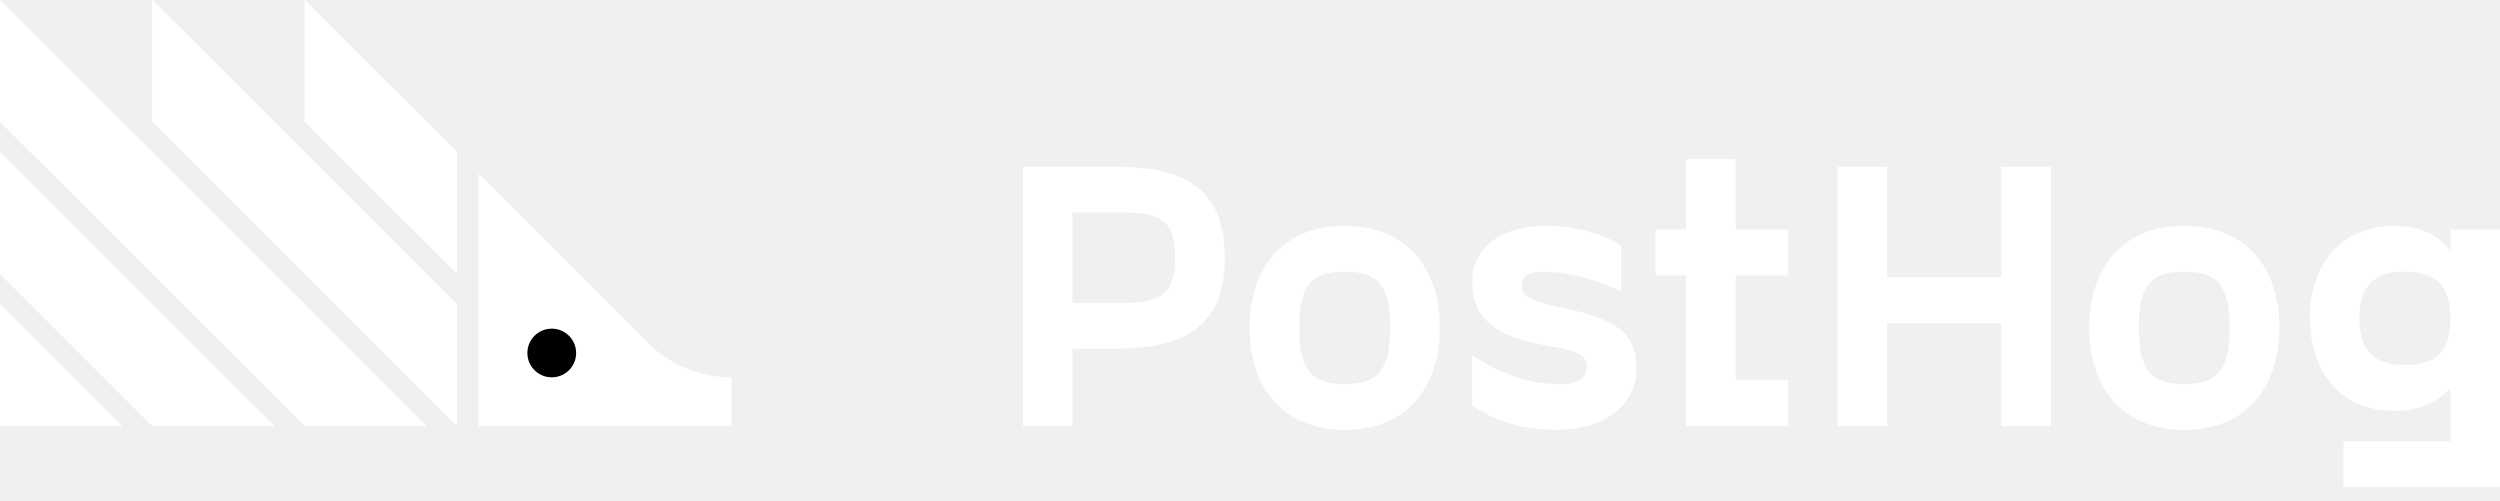
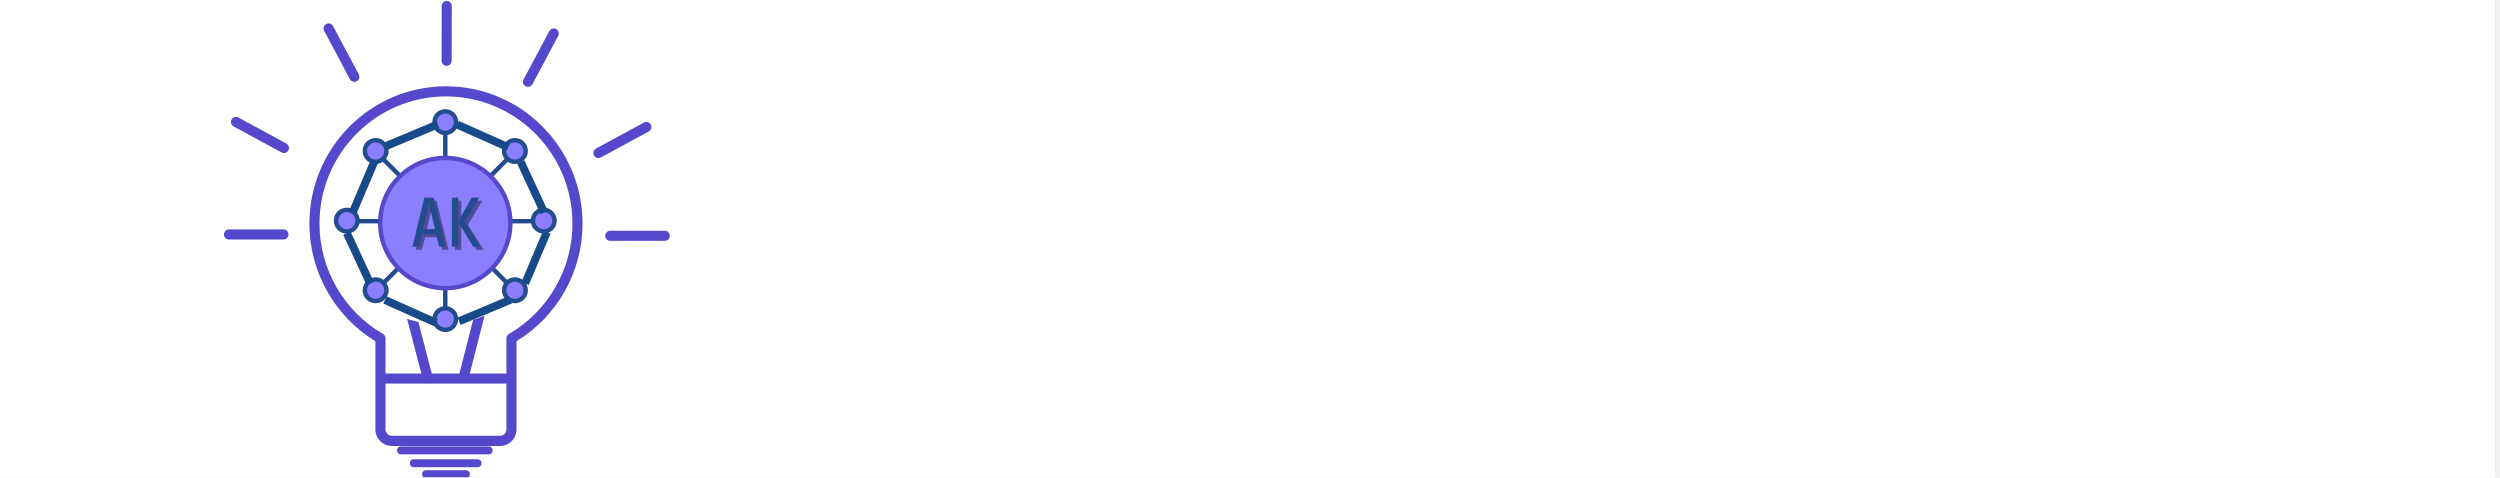
- <svg xmlns="http://www.w3.org/2000/svg" width="150" height="30" viewBox="0 0 150 30" fill="none">
-   <path d="M0 18.259L7.313 25.562H0V18.259ZM0 16.433L9.142 25.562H16.455L0 9.129V16.433ZM0 7.303L18.283 25.562H25.596L0 0V7.303ZM9.142 7.303L27.425 25.562V18.259L9.142 0V7.303ZM18.283 0V7.303L27.425 16.433V9.129L18.283 0Z" fill="white" />
-   <path d="M43.879 22.641C42.006 22.641 40.209 21.897 38.886 20.575L28.718 10.421V25.562H43.879V22.641Z" fill="white" />
-   <path d="M33.105 22.64C33.913 22.64 34.568 21.987 34.568 21.18C34.568 20.373 33.913 19.719 33.105 19.719C32.298 19.719 31.643 20.373 31.643 21.18C31.643 21.987 32.298 22.64 33.105 22.64Z" fill="black" />
-   <path d="M0 25.562H7.313L0 18.259V25.562Z" fill="white" />
-   <path d="M9.142 9.129L0 0V7.303L9.142 16.433V9.129Z" fill="white" />
-   <path d="M0 9.129V16.433L9.142 25.562V18.259L0 9.129Z" fill="white" />
-   <path d="M18.283 9.129L9.142 0V7.303L18.283 16.433V9.129Z" fill="white" />
-   <path d="M9.142 25.562H16.455L9.142 18.259V25.562Z" fill="white" />
-   <path d="M9.142 9.129V16.433L18.283 25.562V18.259L9.142 9.129Z" fill="white" />
-   <path d="M73.489 15.451C73.489 18.723 72.023 20.918 67.075 20.918H64.349V25.562H61.371V10.006H67.075C72.023 10.007 73.489 12.179 73.489 15.451ZM70.511 15.451C70.511 13.552 69.916 12.752 67.602 12.752H64.349V18.174H67.602C69.916 18.174 70.511 17.281 70.511 15.451Z" fill="white" />
-   <path d="M74.978 19.661C74.978 16.069 76.97 13.552 80.682 13.552C84.393 13.552 86.387 16.069 86.387 19.661C86.387 23.253 84.393 25.791 80.682 25.791C76.972 25.791 74.978 23.251 74.978 19.661ZM83.409 19.661C83.409 17.144 82.699 16.298 80.682 16.298C78.667 16.298 77.956 17.144 77.956 19.661C77.956 22.177 78.665 23.047 80.682 23.047C82.698 23.045 83.409 22.176 83.409 19.661Z" fill="white" />
-   <path d="M88.333 21.33C90.418 22.635 91.954 23.047 93.649 23.047C94.749 23.047 95.206 22.611 95.206 22.04C95.206 21.377 94.794 21.057 92.961 20.759C89.365 20.21 88.333 18.792 88.333 16.985C88.333 14.629 90.304 13.554 92.755 13.554C94.289 13.554 96.145 13.966 97.267 14.743V17.487C95.596 16.663 93.786 16.298 92.525 16.298C91.7 16.298 91.311 16.596 91.311 17.122C91.311 17.695 91.61 18.015 93.442 18.403C96.878 19.111 98.184 19.845 98.184 22.109C98.184 24.442 96.1 25.791 93.419 25.791C91.632 25.791 90.005 25.448 88.333 24.328V21.33Z" fill="white" />
-   <path d="M104.139 16.526V22.817H107.276V25.562H101.161V16.526H99.328V13.781H101.161V9.55H104.139V13.781H107.276V16.526H104.139Z" fill="white" />
-   <path d="M123.06 10.007V25.563H120.082V19.386H113.232V25.563H110.254V10.007H113.232V16.642H120.082V10.007H123.06Z" fill="white" />
-   <path d="M125.352 19.661C125.352 16.069 127.344 13.552 131.056 13.552C134.767 13.552 136.76 16.069 136.76 19.661C136.76 23.253 134.767 25.791 131.056 25.791C127.345 25.791 125.352 23.251 125.352 19.661ZM133.781 19.661C133.781 17.144 133.071 16.298 131.054 16.298C129.039 16.298 128.328 17.144 128.328 19.661C128.328 22.177 129.037 23.047 131.054 23.047C133.071 23.045 133.781 22.176 133.781 19.661Z" fill="white" />
-   <path d="M150 13.781V29.222H140.608V26.478H147.022V23.274C146.335 24.03 145.327 24.648 143.677 24.648C140.241 24.648 138.591 22.062 138.591 19.088C138.591 16.138 140.241 13.552 143.677 13.552C145.327 13.552 146.335 14.17 147.022 15.039V13.781H150ZM147.022 19.088C147.022 17.327 146.313 16.297 144.296 16.297C142.28 16.297 141.569 17.327 141.569 19.088C141.569 20.873 142.28 21.901 144.296 21.901C146.311 21.901 147.022 20.987 147.022 19.088Z" fill="white" />
+ <svg xmlns="http://www.w3.org/2000/svg" width="314" zoomAndPan="magnify" viewBox="0 0 235.5 45" height="60" preserveAspectRatio="xMidYMid meet" version="1.0">
+   <defs>
+     <g />
+     <clipPath id="5ab24e09c0">
+       <path d="M 0 0.047 L 235 0.047 L 235 44.953 L 0 44.953 Z M 0 0.047 " clip-rule="nonzero" />
+     </clipPath>
+     <clipPath id="253ec18cea">
+       <path d="M 39.812 26.43 L 44.312 26.43 L 44.312 30.93 L 39.812 30.93 Z M 39.812 26.43 " clip-rule="nonzero" />
+     </clipPath>
+     <clipPath id="cfec0ac147">
+       <path d="M 29 8 L 55 8 L 55 42.047 L 29 42.047 Z M 29 8 " clip-rule="nonzero" />
+     </clipPath>
+     <clipPath id="2cc30d7471">
+       <path d="M 21.094 21 L 28 21 L 28 23 L 21.094 23 Z M 21.094 21 " clip-rule="nonzero" />
+     </clipPath>
+     <clipPath id="5d457b2bd2">
+       <path d="M 57 21 L 63.094 21 L 63.094 23 L 57 23 Z M 57 21 " clip-rule="nonzero" />
+     </clipPath>
+     <clipPath id="461f7704d7">
+       <path d="M 21.094 11 L 28 11 L 28 15 L 21.094 15 Z M 21.094 11 " clip-rule="nonzero" />
+     </clipPath>
+     <clipPath id="5d0bde2090">
+       <path d="M 41 0.047 L 43 0.047 L 43 7 L 41 7 Z M 41 0.047 " clip-rule="nonzero" />
+     </clipPath>
+     <clipPath id="4f0699e32f">
+       <path d="M 31.484 10.32 L 51.734 10.32 L 51.734 30.57 L 31.484 30.57 Z M 31.484 10.32 " clip-rule="nonzero" />
+     </clipPath>
+     <clipPath id="2d7924e2d0">
+       <path d="M 40 10.285 L 43 10.285 L 43 13 L 40 13 Z M 40 10.285 " clip-rule="nonzero" />
+     </clipPath>
+     <clipPath id="d6e9a6ecb8">
+       <path d="M 40 10.285 L 44 10.285 L 44 13 L 40 13 Z M 40 10.285 " clip-rule="nonzero" />
+     </clipPath>
+     <clipPath id="36d41e77f1">
+       <path d="M 40 29 L 43 29 L 43 31.285 L 40 31.285 Z M 40 29 " clip-rule="nonzero" />
+     </clipPath>
+     <clipPath id="f6a75faf11">
+       <path d="M 40 28 L 44 28 L 44 31.285 L 40 31.285 Z M 40 28 " clip-rule="nonzero" />
+     </clipPath>
+     <clipPath id="11a9f52a8b">
+       <path d="M 50 19 L 52.445 19 L 52.445 22 L 50 22 Z M 50 19 " clip-rule="nonzero" />
+     </clipPath>
+     <clipPath id="4a8c928efa">
+       <path d="M 49 19 L 52.445 19 L 52.445 23 L 49 23 Z M 49 19 " clip-rule="nonzero" />
+     </clipPath>
+     <clipPath id="4e536d8ab5">
+       <path d="M 31.445 19 L 34 19 L 34 22 L 31.445 22 Z M 31.445 19 " clip-rule="nonzero" />
+     </clipPath>
+     <clipPath id="6026e0f556">
+       <path d="M 31.445 19 L 34 19 L 34 23 L 31.445 23 Z M 31.445 19 " clip-rule="nonzero" />
+     </clipPath>
+     <clipPath id="7273ad37c7">
+       <path d="M 38 43 L 46 43 L 46 44.953 L 38 44.953 Z M 38 43 " clip-rule="nonzero" />
+     </clipPath>
+     <clipPath id="ad8c46a7ca">
+       <path d="M 39 44 L 45 44 L 45 44.953 L 39 44.953 Z M 39 44 " clip-rule="nonzero" />
+     </clipPath>
+     <clipPath id="a045578ec3">
+       <path d="M 36.727 15.82 L 47.227 15.82 L 47.227 26.32 L 36.727 26.32 Z M 36.727 15.82 " clip-rule="nonzero" />
+     </clipPath>
+   </defs>
+   <g clip-path="url(#5ab24e09c0)">
+     <path fill="#ffffff" d="M 0 0.047 L 235.5 0.047 L 235.5 150.047 L 0 150.047 Z M 0 0.047 " fill-opacity="1" fill-rule="nonzero" />
+     <path fill="#ffffff" d="M 0 0.047 L 235.5 0.047 L 235.5 45.047 L 0 45.047 Z M 0 0.047 " fill-opacity="1" fill-rule="nonzero" />
+     <path fill="#ffffff" d="M 0 0.047 L 235.5 0.047 L 235.5 45.047 L 0 45.047 Z M 0 0.047 " fill-opacity="1" fill-rule="nonzero" />
+   </g>
+   <g clip-path="url(#253ec18cea)">
+     <path fill="#ffffff" d="M 39.812 26.43 L 44.312 26.43 L 44.312 30.93 L 39.812 30.93 L 39.812 26.43 " fill-opacity="1" fill-rule="nonzero" />
+   </g>
+   <path fill="#5648cc" d="M 40.297 36.105 C 40.09 36.105 39.898 35.965 39.84 35.75 C 39.832 35.719 38.969 32.449 38.254 29.664 C 38.191 29.406 38.344 29.148 38.598 29.082 C 38.852 29.016 39.109 29.168 39.176 29.426 C 39.887 32.211 40.75 35.473 40.758 35.504 C 40.824 35.762 40.676 36.02 40.422 36.09 C 40.379 36.102 40.34 36.105 40.297 36.105 " fill-opacity="1" fill-rule="nonzero" />
+   <path fill="#5648cc" d="M 43.672 36.031 C 43.633 36.031 43.59 36.027 43.551 36.02 C 43.297 35.953 43.145 35.691 43.211 35.438 L 44.758 29.387 C 44.824 29.133 45.082 28.98 45.336 29.043 C 45.59 29.109 45.742 29.371 45.676 29.625 L 44.129 35.676 C 44.074 35.891 43.883 36.031 43.672 36.031 " fill-opacity="1" fill-rule="nonzero" />
+   <g clip-path="url(#cfec0ac147)">
+     <path fill="#5648cc" d="M 47.945 31.457 C 47.797 31.543 47.707 31.699 47.707 31.871 L 47.707 35.184 L 36.312 35.184 L 36.312 31.871 C 36.312 31.699 36.223 31.543 36.078 31.457 C 32.387 29.32 30.094 25.34 30.094 21.066 C 30.094 14.457 35.441 9.082 42.012 9.082 C 48.582 9.082 53.926 14.457 53.926 21.066 C 53.926 25.34 51.633 29.32 47.945 31.457 Z M 47.105 41.055 L 36.918 41.055 C 36.586 41.055 36.312 40.785 36.312 40.449 L 36.312 36.137 L 47.707 36.137 L 47.707 40.449 C 47.707 40.785 47.438 41.055 47.105 41.055 Z M 42.012 8.129 C 34.918 8.129 29.145 13.934 29.145 21.066 C 29.145 25.586 31.52 29.805 35.363 32.141 L 35.363 35.66 C 35.363 35.672 35.367 35.68 35.367 35.688 C 35.367 35.699 35.363 35.707 35.363 35.719 L 35.363 40.449 C 35.363 41.309 36.062 42.012 36.918 42.012 L 47.105 42.012 C 47.961 42.012 48.656 41.309 48.656 40.449 L 48.656 35.688 C 48.656 35.684 48.656 35.68 48.656 35.672 C 48.656 35.668 48.656 35.664 48.656 35.66 L 48.656 32.141 C 52.5 29.805 54.875 25.586 54.875 21.066 C 54.875 13.934 49.105 8.129 42.012 8.129 " fill-opacity="1" fill-rule="nonzero" />
+   </g>
+   <g clip-path="url(#2cc30d7471)">
+     <path fill="#5648cc" d="M 26.703 22.566 L 21.57 22.566 C 21.309 22.566 21.098 22.352 21.098 22.086 C 21.098 21.824 21.309 21.609 21.57 21.609 L 26.703 21.609 C 26.965 21.609 27.176 21.824 27.176 22.086 C 27.176 22.352 26.965 22.566 26.703 22.566 " fill-opacity="1" fill-rule="nonzero" />
+   </g>
+   <g clip-path="url(#5d457b2bd2)">
+     <path fill="#5648cc" d="M 62.621 22.691 L 57.488 22.691 C 57.227 22.691 57.012 22.477 57.012 22.215 C 57.012 21.949 57.227 21.734 57.488 21.734 L 62.621 21.734 C 62.883 21.734 63.094 21.949 63.094 22.215 C 63.094 22.477 62.883 22.691 62.621 22.691 " fill-opacity="1" fill-rule="nonzero" />
+   </g>
+   <path fill="#5648cc" d="M 56.371 14.891 C 56.203 14.891 56.039 14.797 55.953 14.641 C 55.828 14.406 55.914 14.117 56.145 13.992 L 60.66 11.543 C 60.891 11.418 61.18 11.504 61.305 11.738 C 61.43 11.969 61.344 12.258 61.113 12.383 L 56.594 14.832 C 56.523 14.871 56.445 14.891 56.371 14.891 " fill-opacity="1" fill-rule="nonzero" />
+   <path fill="#5648cc" d="M 49.738 8.184 C 49.66 8.184 49.586 8.164 49.512 8.125 C 49.281 8 49.195 7.711 49.32 7.477 L 51.746 2.93 C 51.867 2.699 52.156 2.609 52.387 2.734 C 52.617 2.859 52.707 3.148 52.582 3.383 L 50.156 7.93 C 50.07 8.09 49.906 8.184 49.738 8.184 " fill-opacity="1" fill-rule="nonzero" />
+   <g clip-path="url(#461f7704d7)">
+     <path fill="#5648cc" d="M 26.75 14.418 C 26.672 14.418 26.594 14.398 26.523 14.359 L 22.004 11.91 C 21.773 11.785 21.688 11.496 21.812 11.266 C 21.938 11.031 22.227 10.945 22.457 11.07 L 26.973 13.52 C 27.203 13.645 27.289 13.934 27.168 14.168 C 27.082 14.328 26.918 14.418 26.75 14.418 " fill-opacity="1" fill-rule="nonzero" />
+   </g>
+   <path fill="#5648cc" d="M 33.383 7.711 C 33.211 7.711 33.047 7.617 32.961 7.457 L 30.539 2.91 C 30.414 2.676 30.5 2.387 30.73 2.262 C 30.961 2.141 31.25 2.227 31.375 2.457 L 33.801 7.008 C 33.922 7.238 33.836 7.527 33.605 7.652 C 33.535 7.691 33.457 7.711 33.383 7.711 " fill-opacity="1" fill-rule="nonzero" />
+   <g clip-path="url(#5d0bde2090)">
+     <path fill="#5648cc" d="M 42.07 6.203 C 41.809 6.199 41.598 5.988 41.598 5.723 L 41.609 0.562 C 41.613 0.297 41.82 0.086 42.086 0.086 C 42.348 0.086 42.562 0.301 42.559 0.562 L 42.547 5.727 C 42.547 5.988 42.332 6.203 42.07 6.203 " fill-opacity="1" fill-rule="nonzero" />
+   </g>
+   <path fill="#5648cc" d="M 38.09 20.453 C 38.09 18.328 39.809 16.602 41.918 16.602 C 44.031 16.602 45.75 18.328 45.75 20.453 C 45.75 22.578 44.031 24.305 41.918 24.305 C 39.809 24.305 38.09 22.578 38.09 20.453 Z M 48.266 25.445 L 46.316 24.52 C 46.141 24.438 45.93 24.469 45.789 24.605 C 45.645 24.738 45.598 24.945 45.672 25.129 L 46.461 27.148 L 43.145 28.465 L 42.336 26.402 C 42.266 26.223 42.09 26.102 41.898 26.102 C 41.895 26.102 41.895 26.102 41.895 26.102 C 41.703 26.102 41.527 26.219 41.453 26.398 L 40.629 28.453 L 37.32 27.109 L 38.027 25.359 C 38.098 25.176 38.055 24.965 37.91 24.832 C 37.766 24.695 37.555 24.664 37.379 24.75 L 35.641 25.605 L 34.074 22.379 L 36.98 20.953 C 37.051 20.918 37.109 20.871 37.152 20.809 C 37.336 23.297 39.402 25.262 41.918 25.262 C 44.555 25.262 46.699 23.105 46.699 20.453 C 46.699 17.805 44.555 15.648 41.918 15.648 C 39.359 15.648 37.262 17.684 37.145 20.23 C 37.102 20.172 37.043 20.125 36.973 20.094 L 34.051 18.707 L 35.57 15.461 L 37.523 16.387 C 37.699 16.473 37.906 16.438 38.051 16.305 C 38.191 16.172 38.238 15.961 38.168 15.781 L 37.375 13.762 L 40.691 12.445 L 41.5 14.504 C 41.574 14.688 41.746 14.805 41.941 14.809 C 42.137 14.809 42.312 14.688 42.383 14.508 L 43.207 12.453 L 46.516 13.797 L 45.742 15.723 C 45.672 15.906 45.715 16.117 45.859 16.25 C 46.004 16.387 46.215 16.418 46.391 16.328 L 48.195 15.441 L 49.762 18.664 L 47 20.023 C 46.836 20.102 46.734 20.273 46.734 20.453 C 46.738 20.637 46.844 20.805 47.008 20.883 L 49.789 22.203 Z M 50.621 21.543 L 48.309 20.445 L 50.605 19.312 C 50.844 19.199 50.938 18.91 50.824 18.676 L 48.84 14.594 C 48.785 14.48 48.688 14.395 48.57 14.352 C 48.449 14.312 48.32 14.32 48.207 14.375 L 47.086 14.926 L 47.574 13.715 C 47.672 13.469 47.555 13.191 47.312 13.09 L 43.125 11.391 C 42.879 11.293 42.605 11.41 42.508 11.656 L 41.949 13.043 L 41.402 11.648 C 41.305 11.406 41.027 11.285 40.785 11.383 L 36.586 13.047 C 36.469 13.094 36.375 13.188 36.324 13.301 C 36.273 13.418 36.27 13.551 36.316 13.668 L 36.844 15.012 L 35.547 14.395 C 35.434 14.34 35.301 14.336 35.184 14.375 C 35.066 14.422 34.969 14.508 34.914 14.625 L 32.988 18.73 C 32.879 18.969 32.98 19.254 33.215 19.367 L 35.676 20.531 L 33.23 21.734 C 32.996 21.848 32.898 22.133 33.016 22.371 L 34.996 26.453 C 35.109 26.688 35.395 26.785 35.633 26.672 L 36.684 26.156 L 36.266 27.195 C 36.219 27.312 36.219 27.445 36.266 27.562 C 36.316 27.676 36.41 27.77 36.527 27.816 L 40.715 29.52 C 40.832 29.566 40.961 29.562 41.078 29.516 C 41.195 29.465 41.285 29.371 41.332 29.254 L 41.891 27.867 L 42.438 29.258 C 42.512 29.445 42.688 29.562 42.879 29.562 C 42.938 29.562 42.996 29.551 43.051 29.527 L 47.254 27.859 C 47.496 27.762 47.617 27.484 47.52 27.242 L 46.992 25.898 L 48.293 26.516 C 48.406 26.566 48.535 26.574 48.656 26.531 C 48.773 26.488 48.871 26.398 48.922 26.285 L 50.848 22.176 C 50.961 21.938 50.859 21.652 50.621 21.543 " fill-opacity="1" fill-rule="nonzero" />
+   <g clip-path="url(#4f0699e32f)">
+     <path fill="#ffffff" d="M 41.609 10.32 C 36.016 10.32 31.484 14.855 31.484 20.445 C 31.484 26.039 36.016 30.57 41.609 30.57 C 47.199 30.57 51.734 26.039 51.734 20.445 C 51.734 14.855 47.199 10.32 41.609 10.32 " fill-opacity="1" fill-rule="nonzero" />
+   </g>
+   <path stroke-linecap="butt" transform="matrix(0.0083004, 0, 0, -0.0083004, 24.29936, 38.67132)" fill="none" stroke-linejoin="round" d="M 2125.918 3150.198 L 2125.918 1147.281 " stroke="#224c8d" stroke-width="50" stroke-opacity="1" stroke-miterlimit="10" />
+   <path stroke-linecap="butt" transform="matrix(0.0083004, 0, 0, -0.0083004, 24.29936, 38.67132)" fill="none" stroke-linejoin="round" d="M 1124.459 2148.739 L 3127.376 2148.739 " stroke="#224c8d" stroke-width="50" stroke-opacity="1" stroke-miterlimit="10" />
+   <path stroke-linecap="butt" transform="matrix(0.0083004, 0, 0, -0.0083004, 24.29936, 38.67132)" fill-opacity="1" fill="#8b7eff" fill-rule="nonzero" stroke-linejoin="round" d="M 1417.649 1440.471 L 2834.186 2857.007 " stroke="#224c8d" stroke-width="50" stroke-opacity="1" stroke-miterlimit="10" />
+   <path stroke-linecap="butt" transform="matrix(0.0083004, 0, 0, -0.0083004, 24.29936, 38.67132)" fill-opacity="1" fill="#8b7eff" fill-rule="nonzero" stroke-linejoin="round" d="M 1417.649 2857.007 L 2834.186 1440.471 " stroke="#224c8d" stroke-width="50" stroke-opacity="1" stroke-miterlimit="10" />
+   <path fill="#8b7eff" d="M 41.945 27.145 C 38.562 27.145 35.812 24.391 35.812 21.012 C 35.812 17.629 38.562 14.879 41.945 14.879 C 45.328 14.879 48.078 17.629 48.078 21.012 C 48.078 24.391 45.328 27.145 41.945 27.145 " fill-opacity="1" fill-rule="nonzero" />
+   <path fill="#5648cc" d="M 41.945 14.668 C 38.449 14.668 35.605 17.512 35.605 21.012 C 35.605 24.508 38.449 27.352 41.945 27.352 C 45.441 27.352 48.285 24.508 48.285 21.012 C 48.285 17.512 45.441 14.668 41.945 14.668 Z M 41.945 15.086 C 45.219 15.086 47.871 17.738 47.871 21.012 C 47.871 24.281 45.219 26.934 41.945 26.934 C 38.676 26.934 36.02 24.281 36.02 21.012 C 36.02 17.738 38.676 15.086 41.945 15.086 " fill-opacity="1" fill-rule="nonzero" />
+   <g clip-path="url(#2d7924e2d0)">
+     <path fill="#8b7eff" d="M 40.93 11.508 C 40.93 10.945 41.387 10.488 41.945 10.488 C 42.508 10.488 42.961 10.945 42.961 11.508 C 42.961 12.07 42.508 12.523 41.945 12.523 C 41.387 12.523 40.93 12.07 40.93 11.508 " fill-opacity="1" fill-rule="nonzero" />
+   </g>
+   <g clip-path="url(#d6e9a6ecb8)">
+     <path stroke-linecap="butt" transform="matrix(0.0083004, 0, 0, -0.0083004, 24.29936, 38.67132)" fill="none" stroke-linejoin="round" d="M 2003.559 3272.556 C 2003.559 3340.324 2058.62 3395.385 2125.918 3395.385 C 2193.685 3395.385 2248.276 3340.324 2248.276 3272.556 C 2248.276 3204.788 2193.685 3150.198 2125.918 3150.198 C 2058.62 3150.198 2003.559 3204.788 2003.559 3272.556 Z M 2003.559 3272.556 " stroke="#224c8d" stroke-width="50" stroke-opacity="1" stroke-miterlimit="10" />
+   </g>
+   <g clip-path="url(#36d41e77f1)">
+     <path fill="#8b7eff" d="M 40.93 30.059 C 40.93 29.496 41.387 29.043 41.945 29.043 C 42.508 29.043 42.961 29.496 42.961 30.059 C 42.961 30.621 42.508 31.074 41.945 31.074 C 41.387 31.074 40.93 30.621 40.93 30.059 " fill-opacity="1" fill-rule="nonzero" />
+   </g>
+   <g clip-path="url(#f6a75faf11)">
+     <path stroke-linecap="butt" transform="matrix(0.0083004, 0, 0, -0.0083004, 24.29936, 38.67132)" fill="none" stroke-linejoin="round" d="M 2003.559 1037.629 C 2003.559 1105.397 2058.62 1159.987 2125.918 1159.987 C 2193.685 1159.987 2248.276 1105.397 2248.276 1037.629 C 2248.276 969.861 2193.685 915.27 2125.918 915.27 C 2058.62 915.27 2003.559 969.861 2003.559 1037.629 Z M 2003.559 1037.629 " stroke="#224c8d" stroke-width="50" stroke-opacity="1" stroke-miterlimit="10" />
+   </g>
+   <g clip-path="url(#11a9f52a8b)">
+     <path fill="#8b7eff" d="M 51.223 19.766 C 51.781 19.766 52.238 20.223 52.238 20.781 C 52.238 21.344 51.781 21.801 51.223 21.801 C 50.66 21.801 50.203 21.344 50.203 20.781 C 50.203 20.223 50.66 19.766 51.223 19.766 " fill-opacity="1" fill-rule="nonzero" />
+   </g>
+   <g clip-path="url(#4a8c928efa)">
+     <path stroke-linecap="butt" transform="matrix(0.0083004, 0, 0, -0.0083004, 24.29936, 38.67132)" fill="none" stroke-linejoin="round" d="M 3243.617 2277.686 C 3310.914 2277.686 3365.975 2222.625 3365.975 2155.328 C 3365.975 2087.56 3310.914 2032.498 3243.617 2032.498 C 3175.849 2032.498 3120.787 2087.56 3120.787 2155.328 C 3120.787 2222.625 3175.849 2277.686 3243.617 2277.686 Z M 3243.617 2277.686 " stroke="#224c8d" stroke-width="50" stroke-opacity="1" stroke-miterlimit="10" />
+   </g>
+   <g clip-path="url(#4e536d8ab5)">
+     <path fill="#8b7eff" d="M 32.672 19.766 C 33.23 19.766 33.688 20.223 33.688 20.781 C 33.688 21.344 33.23 21.801 32.672 21.801 C 32.109 21.801 31.652 21.344 31.652 20.781 C 31.652 20.223 32.109 19.766 32.672 19.766 " fill-opacity="1" fill-rule="nonzero" />
+   </g>
+   <g clip-path="url(#6026e0f556)">
+     <path stroke-linecap="butt" transform="matrix(0.0083004, 0, 0, -0.0083004, 24.29936, 38.67132)" fill="none" stroke-linejoin="round" d="M 1008.689 2277.686 C 1075.986 2277.686 1131.048 2222.625 1131.048 2155.328 C 1131.048 2087.56 1075.986 2032.498 1008.689 2032.498 C 940.921 2032.498 885.86 2087.56 885.86 2155.328 C 885.86 2222.625 940.921 2277.686 1008.689 2277.686 Z M 1008.689 2277.686 " stroke="#224c8d" stroke-width="50" stroke-opacity="1" stroke-miterlimit="10" />
+   </g>
+   <path fill="#8b7eff" d="M 47.785 13.504 C 48.184 13.109 48.828 13.109 49.223 13.504 C 49.621 13.902 49.621 14.547 49.223 14.941 C 48.828 15.34 48.184 15.34 47.785 14.941 C 47.387 14.547 47.387 13.902 47.785 13.504 " fill-opacity="1" fill-rule="nonzero" />
+   <path stroke-linecap="butt" transform="matrix(0.0083004, 0, 0, -0.0083004, 24.29936, 38.67132)" fill="none" stroke-linejoin="round" d="M 2829.48 3032.074 C 2877.482 3079.606 2955.133 3079.606 3002.664 3032.074 C 3050.666 2984.072 3050.666 2906.421 3002.664 2858.89 C 2955.133 2810.888 2877.482 2810.888 2829.48 2858.89 C 2781.477 2906.421 2781.477 2984.072 2829.48 3032.074 Z M 2829.48 3032.074 " stroke="#224c8d" stroke-width="50" stroke-opacity="1" stroke-miterlimit="10" />
+   <path fill="#8b7eff" d="M 34.668 26.621 C 35.066 26.227 35.711 26.227 36.105 26.621 C 36.504 27.02 36.504 27.664 36.105 28.059 C 35.711 28.457 35.066 28.457 34.668 28.059 C 34.27 27.664 34.27 27.02 34.668 26.621 " fill-opacity="1" fill-rule="nonzero" />
+   <path stroke-linecap="butt" transform="matrix(0.0083004, 0, 0, -0.0083004, 24.29936, 38.67132)" fill="none" stroke-linejoin="round" d="M 1249.171 1451.766 C 1297.173 1499.297 1374.824 1499.297 1422.355 1451.766 C 1470.358 1403.763 1470.358 1326.113 1422.355 1278.581 C 1374.824 1230.579 1297.173 1230.579 1249.171 1278.581 C 1201.169 1326.113 1201.169 1403.763 1249.171 1451.766 Z M 1249.171 1451.766 " stroke="#224c8d" stroke-width="50" stroke-opacity="1" stroke-miterlimit="10" />
+   <path fill="#8b7eff" d="M 34.668 14.941 C 34.27 14.547 34.27 13.902 34.668 13.504 C 35.066 13.109 35.711 13.109 36.105 13.504 C 36.504 13.902 36.504 14.547 36.105 14.941 C 35.711 15.34 35.066 15.34 34.668 14.941 " fill-opacity="1" fill-rule="nonzero" />
+   <path stroke-linecap="butt" transform="matrix(0.0083004, 0, 0, -0.0083004, 24.29936, 38.67132)" fill="none" stroke-linejoin="round" d="M 1249.171 2858.89 C 1201.169 2906.421 1201.169 2984.072 1249.171 3032.074 C 1297.173 3079.606 1374.824 3079.606 1422.355 3032.074 C 1470.358 2984.072 1470.358 2906.421 1422.355 2858.89 C 1374.824 2810.888 1297.173 2810.888 1249.171 2858.89 Z M 1249.171 2858.89 " stroke="#224c8d" stroke-width="50" stroke-opacity="1" stroke-miterlimit="10" />
+   <path fill="#8b7eff" d="M 47.785 28.059 C 47.387 27.664 47.387 27.02 47.785 26.621 C 48.184 26.227 48.828 26.227 49.223 26.621 C 49.621 27.02 49.621 27.664 49.223 28.059 C 48.828 28.457 48.184 28.457 47.785 28.059 " fill-opacity="1" fill-rule="nonzero" />
+   <path stroke-linecap="butt" transform="matrix(0.0083004, 0, 0, -0.0083004, 24.29936, 38.67132)" fill="none" stroke-linejoin="round" d="M 2829.48 1278.581 C 2781.477 1326.113 2781.477 1403.763 2829.48 1451.766 C 2877.482 1499.297 2955.133 1499.297 3002.664 1451.766 C 3050.666 1403.763 3050.666 1326.113 3002.664 1278.581 C 2955.133 1230.579 2877.482 1230.579 2829.48 1278.581 Z M 2829.48 1278.581 " stroke="#224c8d" stroke-width="50" stroke-opacity="1" stroke-miterlimit="10" />
+   <path fill="#8b7eff" d="M 41.945 25.719 C 39.363 25.719 37.258 23.617 37.258 21.031 C 37.258 18.449 39.363 16.348 41.945 16.348 C 44.531 16.348 46.633 18.449 46.633 21.031 C 46.633 23.617 44.531 25.719 41.945 25.719 " fill-opacity="1" fill-rule="nonzero" />
+   <path fill="#5648cc" d="M 41.945 16.141 C 39.246 16.141 37.051 18.336 37.051 21.031 C 37.051 23.73 39.246 25.926 41.945 25.926 C 44.645 25.926 46.84 23.73 46.84 21.031 C 46.84 18.336 44.645 16.141 41.945 16.141 Z M 41.945 16.555 C 44.418 16.555 46.426 18.559 46.426 21.031 C 46.426 23.508 44.418 25.512 41.945 25.512 C 39.473 25.512 37.469 23.508 37.469 21.031 C 37.469 18.559 39.473 16.555 41.945 16.555 " fill-opacity="1" fill-rule="nonzero" />
+   <path stroke-linecap="butt" transform="matrix(0.0083004, 0, 0, -0.0083004, 24.29936, 38.67132)" fill="none" stroke-linejoin="round" d="M 2399.813 2125.209 C 2399.813 1826.842 2276.983 1585.419 2125.918 1585.419 C 1974.852 1585.419 1852.022 1826.842 1852.022 2125.209 C 1852.022 2423.105 1974.852 2664.528 2125.918 2664.528 C 2276.983 2664.528 2399.813 2423.105 2399.813 2125.209 Z M 2399.813 2125.209 " stroke="#224c8d" stroke-width="50" stroke-opacity="1" stroke-miterlimit="10" />
+   <path stroke-linecap="butt" transform="matrix(0.0083004, 0, 0, -0.0083004, 24.29936, 38.67132)" fill="none" stroke-linejoin="round" d="M 2125.918 1851.314 C 1828.021 1851.314 1586.598 1973.672 1586.598 2125.209 C 1586.598 2276.275 1828.021 2398.633 2125.918 2398.633 C 2423.814 2398.633 2665.707 2276.275 2665.707 2125.209 C 2665.707 1973.672 2423.814 1851.314 2125.918 1851.314 Z M 2125.918 1851.314 " stroke="#224c8d" stroke-width="50" stroke-opacity="1" stroke-miterlimit="10" />
+   <path stroke-linecap="butt" transform="matrix(0.0083004, 0, 0, -0.0083004, 24.29936, 38.67132)" fill="none" stroke-linejoin="round" d="M 2125.918 2664.528 L 2125.918 1585.419 " stroke="#224c8d" stroke-width="50" stroke-opacity="1" stroke-miterlimit="10" />
+   <path stroke-linecap="butt" transform="matrix(0.0083004, 0, 0, -0.0083004, 24.29936, 38.67132)" fill="none" stroke-linejoin="round" d="M 1586.598 2125.209 L 2665.707 2125.209 " stroke="#224c8d" stroke-width="50" stroke-opacity="1" stroke-miterlimit="10" />
+   <path stroke-linecap="butt" transform="matrix(0.29735, -0.701486, 0.690525, 0.292704, 33.23168, 20.00786)" fill="none" stroke-linejoin="miter" d="M -0.001 -0.002 L 6.889 0.002 " stroke="#184989" stroke-width="1" stroke-opacity="1" stroke-miterlimit="4" />
+   <path stroke-linecap="butt" transform="matrix(0.29735, -0.701486, 0.690525, 0.292704, 49.46634, 26.69869)" fill="none" stroke-linejoin="miter" d="M -0.001 -0.002 L 6.893 -0 " stroke="#184989" stroke-width="1" stroke-opacity="1" stroke-miterlimit="4" />
+   <path stroke-linecap="butt" transform="matrix(0.702625, -0.294647, 0.290043, 0.691647, 36.40041, 13.7407)" fill="none" stroke-linejoin="miter" d="M 0.002 0.003 L 6.891 0.001 " stroke="#184989" stroke-width="1" stroke-opacity="1" stroke-miterlimit="4" />
+   <path stroke-linecap="butt" transform="matrix(0.702625, -0.294647, 0.290043, 0.691647, 43.24913, 30.2628)" fill="none" stroke-linejoin="miter" d="M 0.002 -0.001 L 6.891 -0.003 " stroke="#184989" stroke-width="1" stroke-opacity="1" stroke-miterlimit="4" />
+   <path stroke-linecap="butt" transform="matrix(0.695891, 0.310217, -0.305369, 0.685018, 43.07558, 11.73877)" fill="none" stroke-linejoin="miter" d="M -0.002 0 L 6.89 -0.002 " stroke="#184989" stroke-width="1" stroke-opacity="1" stroke-miterlimit="4" />
+   <path stroke-linecap="butt" transform="matrix(0.695891, 0.310217, -0.305369, 0.685018, 36.26611, 28.26087)" fill="none" stroke-linejoin="miter" d="M -0 0.001 L 6.892 -0.001 " stroke="#184989" stroke-width="1" stroke-opacity="1" stroke-miterlimit="4" />
+   <path stroke-linecap="butt" transform="matrix(0.320411, 0.691257, -0.680456, 0.315404, 49.05723, 15.26121)" fill="none" stroke-linejoin="miter" d="M 0.001 -0.001 L 6.89 -0.001 " stroke="#184989" stroke-width="1" stroke-opacity="1" stroke-miterlimit="4" />
+   <path stroke-linecap="butt" transform="matrix(0.320411, 0.691257, -0.680456, 0.315404, 32.67036, 21.95204)" fill="none" stroke-linejoin="miter" d="M 0.002 -0.001 L 6.891 -0.001 " stroke="#184989" stroke-width="1" stroke-opacity="1" stroke-miterlimit="4" />
+   <path stroke-linecap="round" transform="matrix(0.729114, 0, 0, 0.75, 37.39924, 42.42427)" fill="none" stroke-linejoin="miter" d="M 0.503 0.002 L 11.855 0.002 " stroke="#5648cc" stroke-width="1" stroke-opacity="1" stroke-miterlimit="4" />
+   <g clip-path="url(#7273ad37c7)">
+     <path stroke-linecap="round" transform="matrix(0.739726, 0, 0, 0.75, 38.60792, 43.6348)" fill="none" stroke-linejoin="miter" d="M 0.498 0.003 L 8.631 0.003 " stroke="#5648cc" stroke-width="1" stroke-opacity="1" stroke-miterlimit="4" />
+   </g>
+   <g clip-path="url(#ad8c46a7ca)">
+     <path stroke-linecap="round" transform="matrix(0.744186, 0, 0, 0.75, 39.7623, 44.66805)" fill="none" stroke-linejoin="miter" d="M 0.498 -0 L 5.553 -0 " stroke="#5648cc" stroke-width="1" stroke-opacity="1" stroke-miterlimit="4" />
+   </g>
+   <g clip-path="url(#a045578ec3)">
+     <path fill="#8b7eff" d="M 41.977 15.82 C 39.078 15.82 36.727 18.172 36.727 21.07 C 36.727 23.969 39.078 26.32 41.977 26.32 C 44.879 26.32 47.227 23.969 47.227 21.07 C 47.227 18.172 44.879 15.82 41.977 15.82 " fill-opacity="1" fill-rule="nonzero" />
+   </g>
+   <g fill="#000000" fill-opacity="0.4">
+     <g transform="translate(39.01628, 23.53283)">
+       <g>
+         <path d="M 0.125 0 L 1.25 -4.625 L 2.109 -4.625 L 3.234 0 L 2.641 0 L 2.344 -1.188 L 1.031 -1.188 L 0.734 0 Z M 1.125 -1.656 L 2.25 -1.656 L 1.703 -3.969 L 1.672 -3.969 Z M 1.125 -1.656 " />
+       </g>
+     </g>
+   </g>
+   <g fill="#000000" fill-opacity="0.4">
+     <g transform="translate(42.38987, 23.53283)">
+       <g>
+         <path d="M 0.469 0 L 0.469 -4.625 L 1.062 -4.625 L 1.062 -2.375 L 2.344 -4.625 L 3.047 -4.625 L 1.688 -2.344 L 3.172 0 L 2.484 0 L 1.062 -2.312 L 1.062 0 Z M 0.469 0 " />
+       </g>
+     </g>
+   </g>
+   <g fill="#224c8d" fill-opacity="1">
+     <g transform="translate(38.7239, 23.24045)">
+       <g>
+         <path d="M 0.125 0 L 1.25 -4.625 L 2.109 -4.625 L 3.234 0 L 2.641 0 L 2.344 -1.188 L 1.031 -1.188 L 0.734 0 Z M 1.125 -1.656 L 2.25 -1.656 L 1.703 -3.969 L 1.672 -3.969 Z M 1.125 -1.656 " />
+       </g>
+     </g>
+   </g>
+   <g fill="#224c8d" fill-opacity="1">
+     <g transform="translate(42.09749, 23.24045)">
+       <g>
+         <path d="M 0.469 0 L 0.469 -4.625 L 1.062 -4.625 L 1.062 -2.375 L 2.344 -4.625 L 3.047 -4.625 L 1.688 -2.344 L 3.172 0 L 2.484 0 L 1.062 -2.312 L 1.062 0 Z M 0.469 0 " />
+       </g>
+     </g>
+   </g>
+   <g fill="#ffffff" fill-opacity="1">
+     <g transform="translate(67.46906, 31.75236)">
+       <g>
+         <path d="M 0.609 0 L 5.797 -21.391 L 9.781 -21.391 L 14.969 0 L 12.219 0 L 10.844 -5.5 L 4.734 -5.5 L 3.359 0 Z M 5.188 -7.641 L 10.391 -7.641 L 7.844 -18.328 L 7.734 -18.328 Z M 5.188 -7.641 " />
+       </g>
+     </g>
+   </g>
+   <g fill="#ffffff" fill-opacity="1">
+     <g transform="translate(83.044, 31.75236)">
+       <g>
+         <path d="M 1.984 -15.281 L 4.281 -15.281 L 4.422 -14.359 L 4.578 -14.359 C 4.961 -14.742 5.441 -15.039 6.016 -15.25 C 6.586 -15.469 7.18 -15.578 7.797 -15.578 C 9.359 -15.578 10.535 -15.242 11.328 -14.578 C 12.129 -13.922 12.531 -12.727 12.531 -11 L 12.531 0 L 9.781 0 L 9.781 -11 C 9.781 -12 9.523 -12.707 9.016 -13.125 C 8.504 -13.539 7.789 -13.75 6.875 -13.75 C 6.508 -13.75 6.117 -13.688 5.703 -13.562 C 5.297 -13.438 4.973 -13.297 4.734 -13.141 L 4.734 0 L 1.984 0 Z M 1.984 -15.281 " />
+       </g>
+     </g>
+   </g>
+   <g fill="#ffffff" fill-opacity="1">
+     <g transform="translate(97.55007, 31.75236)">
+       <g>
+         <path d="M 5.953 0.312 C 4.453 0.312 3.312 -0.035 2.531 -0.734 C 1.758 -1.441 1.375 -2.723 1.375 -4.578 C 1.375 -6.367 1.758 -7.602 2.531 -8.281 C 3.312 -8.969 4.453 -9.312 5.953 -9.312 C 6.766 -9.312 7.785 -9.211 9.016 -9.016 L 9.016 -10.391 C 9.016 -11.691 8.742 -12.578 8.203 -13.047 C 7.66 -13.516 6.812 -13.75 5.656 -13.75 L 2.594 -13.75 L 2.594 -14.969 C 3.082 -15.133 3.672 -15.273 4.359 -15.391 C 5.055 -15.516 5.691 -15.578 6.266 -15.578 C 7.566 -15.578 8.609 -15.43 9.391 -15.141 C 10.172 -14.859 10.758 -14.348 11.156 -13.609 C 11.562 -12.867 11.766 -11.797 11.766 -10.391 L 11.766 0 L 9.469 0 L 9.312 -0.922 L 9.172 -0.922 C 8.773 -0.535 8.289 -0.234 7.719 -0.016 C 7.156 0.203 6.566 0.312 5.953 0.312 Z M 6.875 -1.531 C 7.238 -1.531 7.625 -1.586 8.031 -1.703 C 8.438 -1.828 8.766 -1.973 9.016 -2.141 L 9.016 -7.484 L 6.875 -7.484 C 6.02 -7.484 5.348 -7.266 4.859 -6.828 C 4.367 -6.391 4.125 -5.641 4.125 -4.578 C 4.125 -3.441 4.367 -2.648 4.859 -2.203 C 5.348 -1.754 6.02 -1.531 6.875 -1.531 Z M 6.875 -1.531 " />
+       </g>
+     </g>
+   </g>
+   <g fill="#ffffff" fill-opacity="1">
+     <g transform="translate(111.2927, 31.75236)">
+       <g>
+         <path d="M 2.141 0 L 2.141 -21.391 L 4.891 -21.391 L 4.891 0 Z M 2.141 0 " />
+       </g>
+     </g>
+   </g>
+   <g fill="#ffffff" fill-opacity="1">
+     <g transform="translate(118.3167, 31.75236)">
+       <g>
+         <path d="M 6.422 6.422 C 5.848 6.422 5.211 6.359 4.516 6.234 C 3.828 6.109 3.238 5.961 2.75 5.797 L 2.75 4.578 L 5.797 4.578 C 7.203 4.578 8.219 4.207 8.844 3.469 C 9.469 2.727 9.781 1.422 9.781 -0.453 C 8.758 0.055 7.738 0.312 6.719 0.312 C 5.156 0.312 3.973 -0.02 3.172 -0.688 C 2.379 -1.352 1.984 -2.551 1.984 -4.281 L 1.984 -15.281 L 4.734 -15.281 L 4.734 -4.281 C 4.734 -3.281 4.988 -2.57 5.5 -2.156 C 6.008 -1.738 6.723 -1.531 7.641 -1.531 C 8.004 -1.531 8.391 -1.586 8.797 -1.703 C 9.203 -1.828 9.531 -1.973 9.781 -2.141 L 9.781 -15.281 L 12.531 -15.281 L 12.531 -1.219 C 12.531 0.719 12.316 2.234 11.891 3.328 C 11.473 4.43 10.82 5.223 9.938 5.703 C 9.051 6.18 7.879 6.422 6.422 6.422 Z M 6.422 6.422 " />
+       </g>
+     </g>
+   </g>
+   <g fill="#ffffff" fill-opacity="1">
+     <g transform="translate(132.8227, 31.75236)">
+       <g>
+         <path d="M 6.719 0.312 C 5.352 0.312 4.297 -0.055 3.547 -0.797 C 2.805 -1.547 2.438 -2.91 2.438 -4.891 L 2.438 -12.984 L 0.609 -12.984 L 0.609 -14.969 L 2.438 -14.969 L 2.438 -18.641 L 5.188 -18.641 L 5.188 -14.969 L 9.469 -14.969 L 9.469 -13.594 C 8.977 -13.426 8.383 -13.281 7.688 -13.156 C 7 -13.039 6.367 -12.984 5.797 -12.984 L 5.188 -12.984 L 5.188 -4.891 C 5.188 -3.648 5.398 -2.781 5.828 -2.281 C 6.254 -1.781 6.754 -1.531 7.328 -1.531 L 10.078 -1.531 L 10.078 -0.312 C 9.691 -0.145 9.148 0 8.453 0.125 C 7.766 0.25 7.188 0.312 6.719 0.312 Z M 6.719 0.312 " />
+       </g>
+     </g>
+   </g>
+   <g fill="#ffffff" fill-opacity="1">
+     <g transform="translate(143.3587, 31.75236)">
+       <g>
+         <path d="M 2.141 -17.406 L 2.141 -20.766 L 4.891 -20.766 L 4.891 -17.406 Z M 2.141 0 L 2.141 -15.281 L 4.891 -15.281 L 4.891 0 Z M 2.141 0 " />
+       </g>
+     </g>
+   </g>
+   <g fill="#ffffff" fill-opacity="1">
+     <g transform="translate(150.3827, 31.75236)">
+       <g>
+         <path d="M 7.328 0.312 C 5.898 0.312 4.758 0.066 3.906 -0.422 C 3.051 -0.91 2.414 -1.727 2 -2.875 C 1.582 -4.031 1.375 -5.617 1.375 -7.641 C 1.375 -9.648 1.578 -11.227 1.984 -12.375 C 2.391 -13.531 3 -14.352 3.812 -14.844 C 4.633 -15.332 5.707 -15.578 7.031 -15.578 C 7.594 -15.578 8.219 -15.516 8.906 -15.391 C 9.602 -15.273 10.195 -15.133 10.688 -14.969 L 10.688 -13.75 L 7.641 -13.75 C 6.828 -13.75 6.172 -13.566 5.672 -13.203 C 5.172 -12.848 4.785 -12.227 4.516 -11.344 C 4.254 -10.457 4.125 -9.223 4.125 -7.641 C 4.125 -6.023 4.258 -4.773 4.531 -3.891 C 4.812 -3.004 5.219 -2.391 5.75 -2.047 C 6.289 -1.703 7.02 -1.531 7.938 -1.531 L 11 -1.531 L 11 -0.312 C 10.508 -0.145 9.914 0 9.219 0.125 C 8.531 0.25 7.898 0.312 7.328 0.312 Z M 7.328 0.312 " />
+       </g>
+     </g>
+   </g>
+   <g fill="#ffffff" fill-opacity="1">
+     <g transform="translate(161.8349, 31.75236)">
+       <g />
+     </g>
+   </g>
+   <g fill="#ffffff" fill-opacity="1">
+     <g transform="translate(169.4696, 31.75236)">
+       <g>
+         <path d="M 2.141 0 L 2.141 -21.391 L 4.891 -21.391 L 4.891 -11 L 10.844 -21.391 L 14.047 -21.391 L 7.797 -10.844 L 14.656 0 L 11.453 0 L 4.891 -10.688 L 4.891 0 Z M 2.141 0 " />
+       </g>
+     </g>
+   </g>
+   <g fill="#ffffff" fill-opacity="1">
+     <g transform="translate(184.4338, 31.75236)">
+       <g>
+         <path d="M 2.141 -17.406 L 2.141 -20.766 L 4.891 -20.766 L 4.891 -17.406 Z M 2.141 0 L 2.141 -15.281 L 4.891 -15.281 L 4.891 0 Z M 2.141 0 " />
+       </g>
+     </g>
+   </g>
+   <g fill="#ffffff" fill-opacity="1">
+     <g transform="translate(191.4578, 31.75236)">
+       <g>
+         <path d="M 6.719 0.312 C 5.352 0.312 4.297 -0.055 3.547 -0.797 C 2.805 -1.547 2.438 -2.91 2.438 -4.891 L 2.438 -12.984 L 0.609 -12.984 L 0.609 -14.969 L 2.438 -14.969 L 2.438 -18.641 L 5.188 -18.641 L 5.188 -14.969 L 9.469 -14.969 L 9.469 -13.594 C 8.977 -13.426 8.383 -13.281 7.688 -13.156 C 7 -13.039 6.367 -12.984 5.797 -12.984 L 5.188 -12.984 L 5.188 -4.891 C 5.188 -3.648 5.398 -2.781 5.828 -2.281 C 6.254 -1.781 6.754 -1.531 7.328 -1.531 L 10.078 -1.531 L 10.078 -0.312 C 9.691 -0.145 9.148 0 8.453 0.125 C 7.766 0.25 7.188 0.312 6.719 0.312 Z M 6.719 0.312 " />
+       </g>
+     </g>
+   </g>
</svg>
